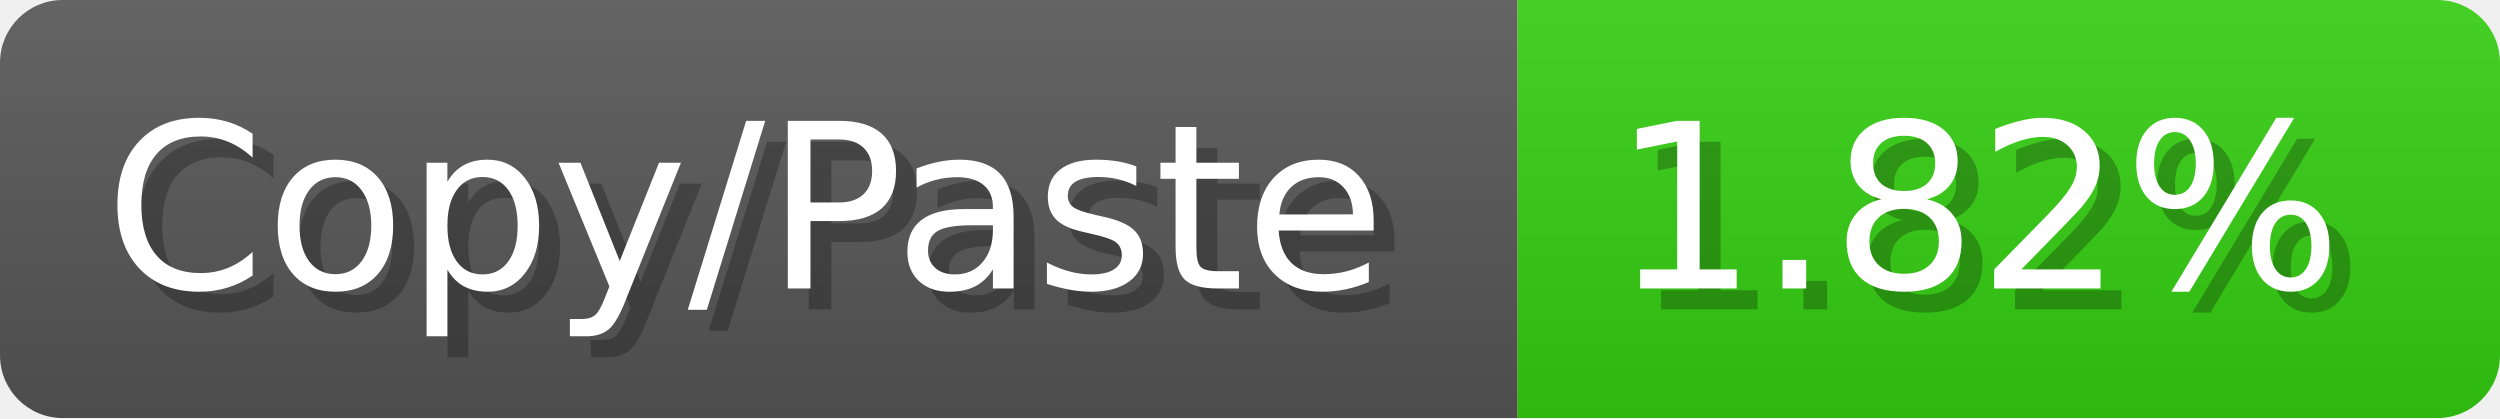
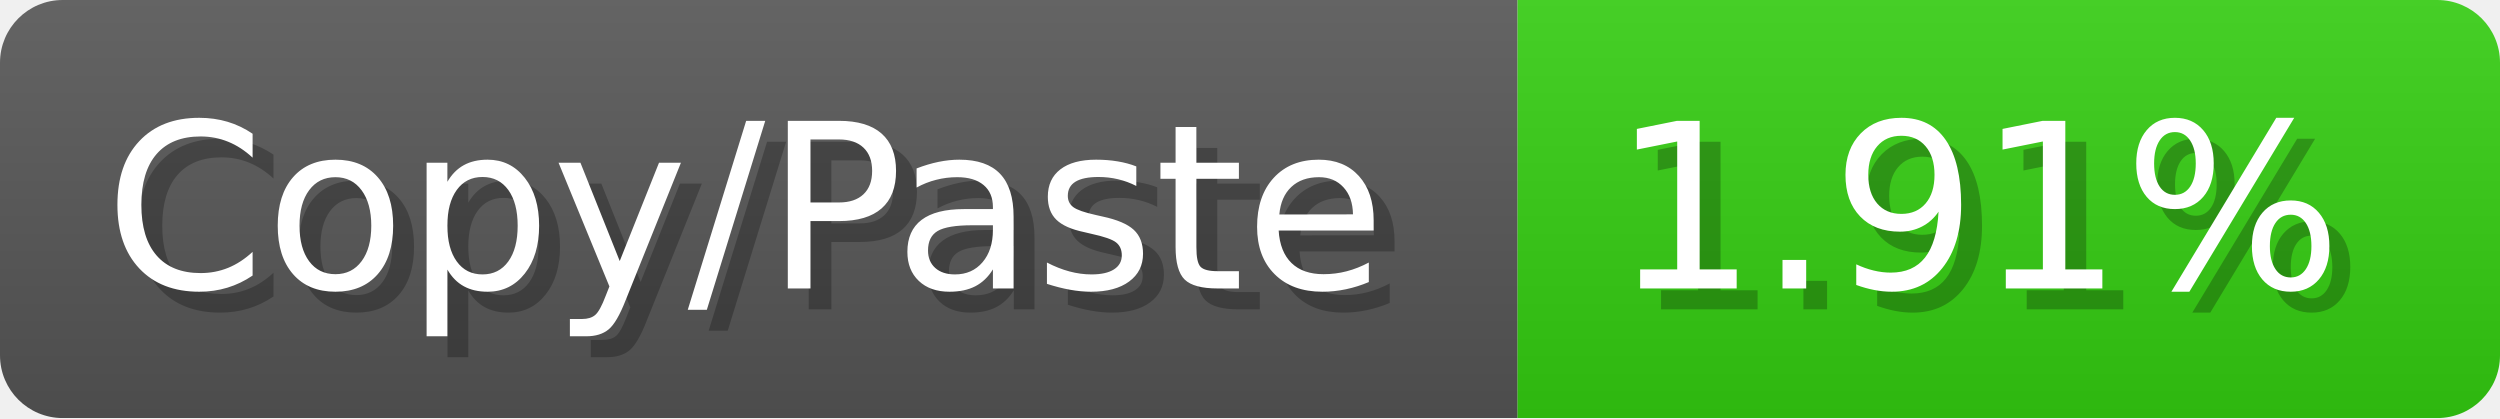
- <svg xmlns="http://www.w3.org/2000/svg" width="119.6" height="20" viewBox="0 0 1196 200" role="img" aria-label="Copy/Paste: 1.82%">
-   <linearGradient id="AhBfS" x2="0" y2="100%">
+ <svg xmlns="http://www.w3.org/2000/svg" width="119.6" height="20" viewBox="0 0 1196 200" role="img" aria-label="Copy/Paste: 1.91%">
+   <linearGradient id="mSAap" x2="0" y2="100%">
    <stop offset="0" stop-opacity=".1" stop-color="#EEE" />
    <stop offset="1" stop-opacity=".1" />
  </linearGradient>
-   <mask id="fKuYX">
+   <mask id="hcfuf">
    <rect width="1196" height="200" rx="30" fill="#FFF" />
  </mask>
-   <g mask="url(#fKuYX)">
+   <g mask="url(#hcfuf)">
    <rect width="726" height="200" fill="#555" />
    <rect width="470" height="200" fill="#3C1" x="726" />
-     <rect width="1196" height="200" fill="url(#AhBfS)" />
+     <rect width="1196" height="200" fill="url(#mSAap)" />
  </g>
  <g aria-hidden="true" text-anchor="start" font-family="Verdana,DejaVu Sans,sans-serif" font-size="110">
    <text x="60" y="148" textLength="626" fill="#000" opacity="0.25">Copy/Paste</text>
    <text x="50" y="138" textLength="626" fill="#fff">Copy/Paste</text>
-     <text x="781" y="148" textLength="370" fill="#000" opacity="0.25">1.82%</text>
-     <text x="771" y="138" textLength="370" fill="#fff">1.82%</text>
+     <text x="781" y="148" textLength="370" fill="#000" opacity="0.25">1.91%</text>
+     <text x="771" y="138" textLength="370" fill="#fff">1.91%</text>
  </g>
</svg>
